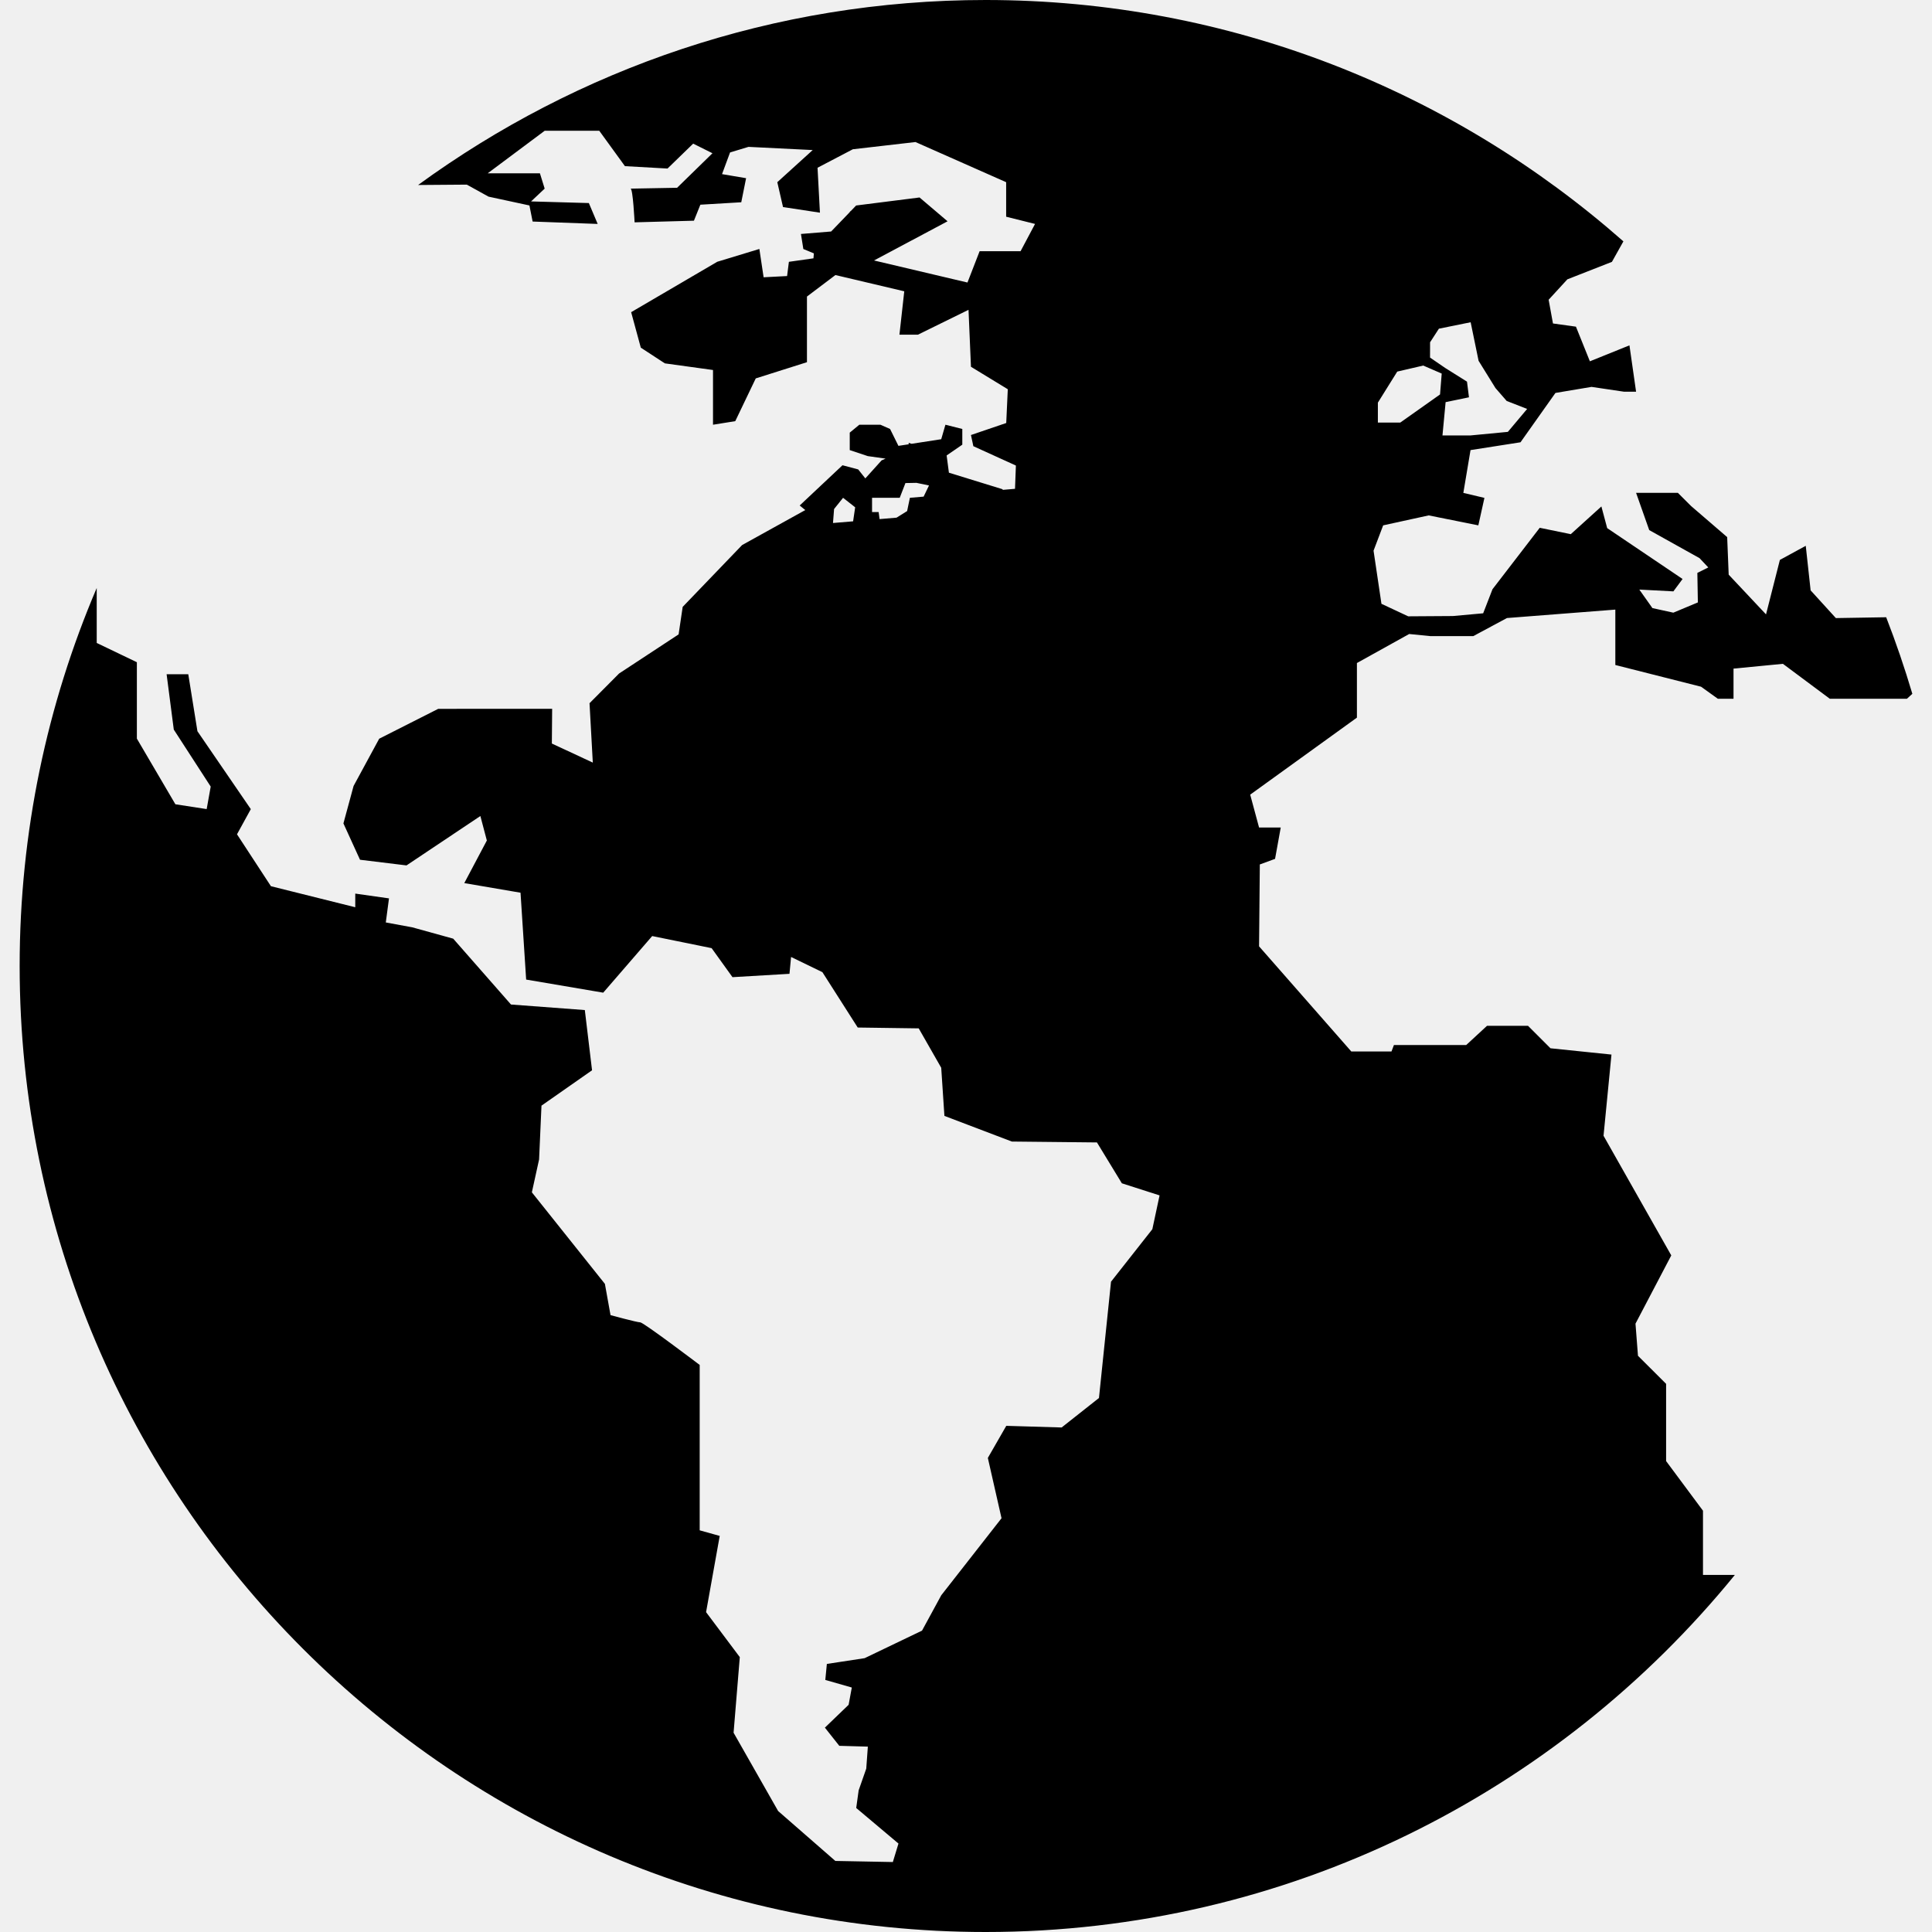
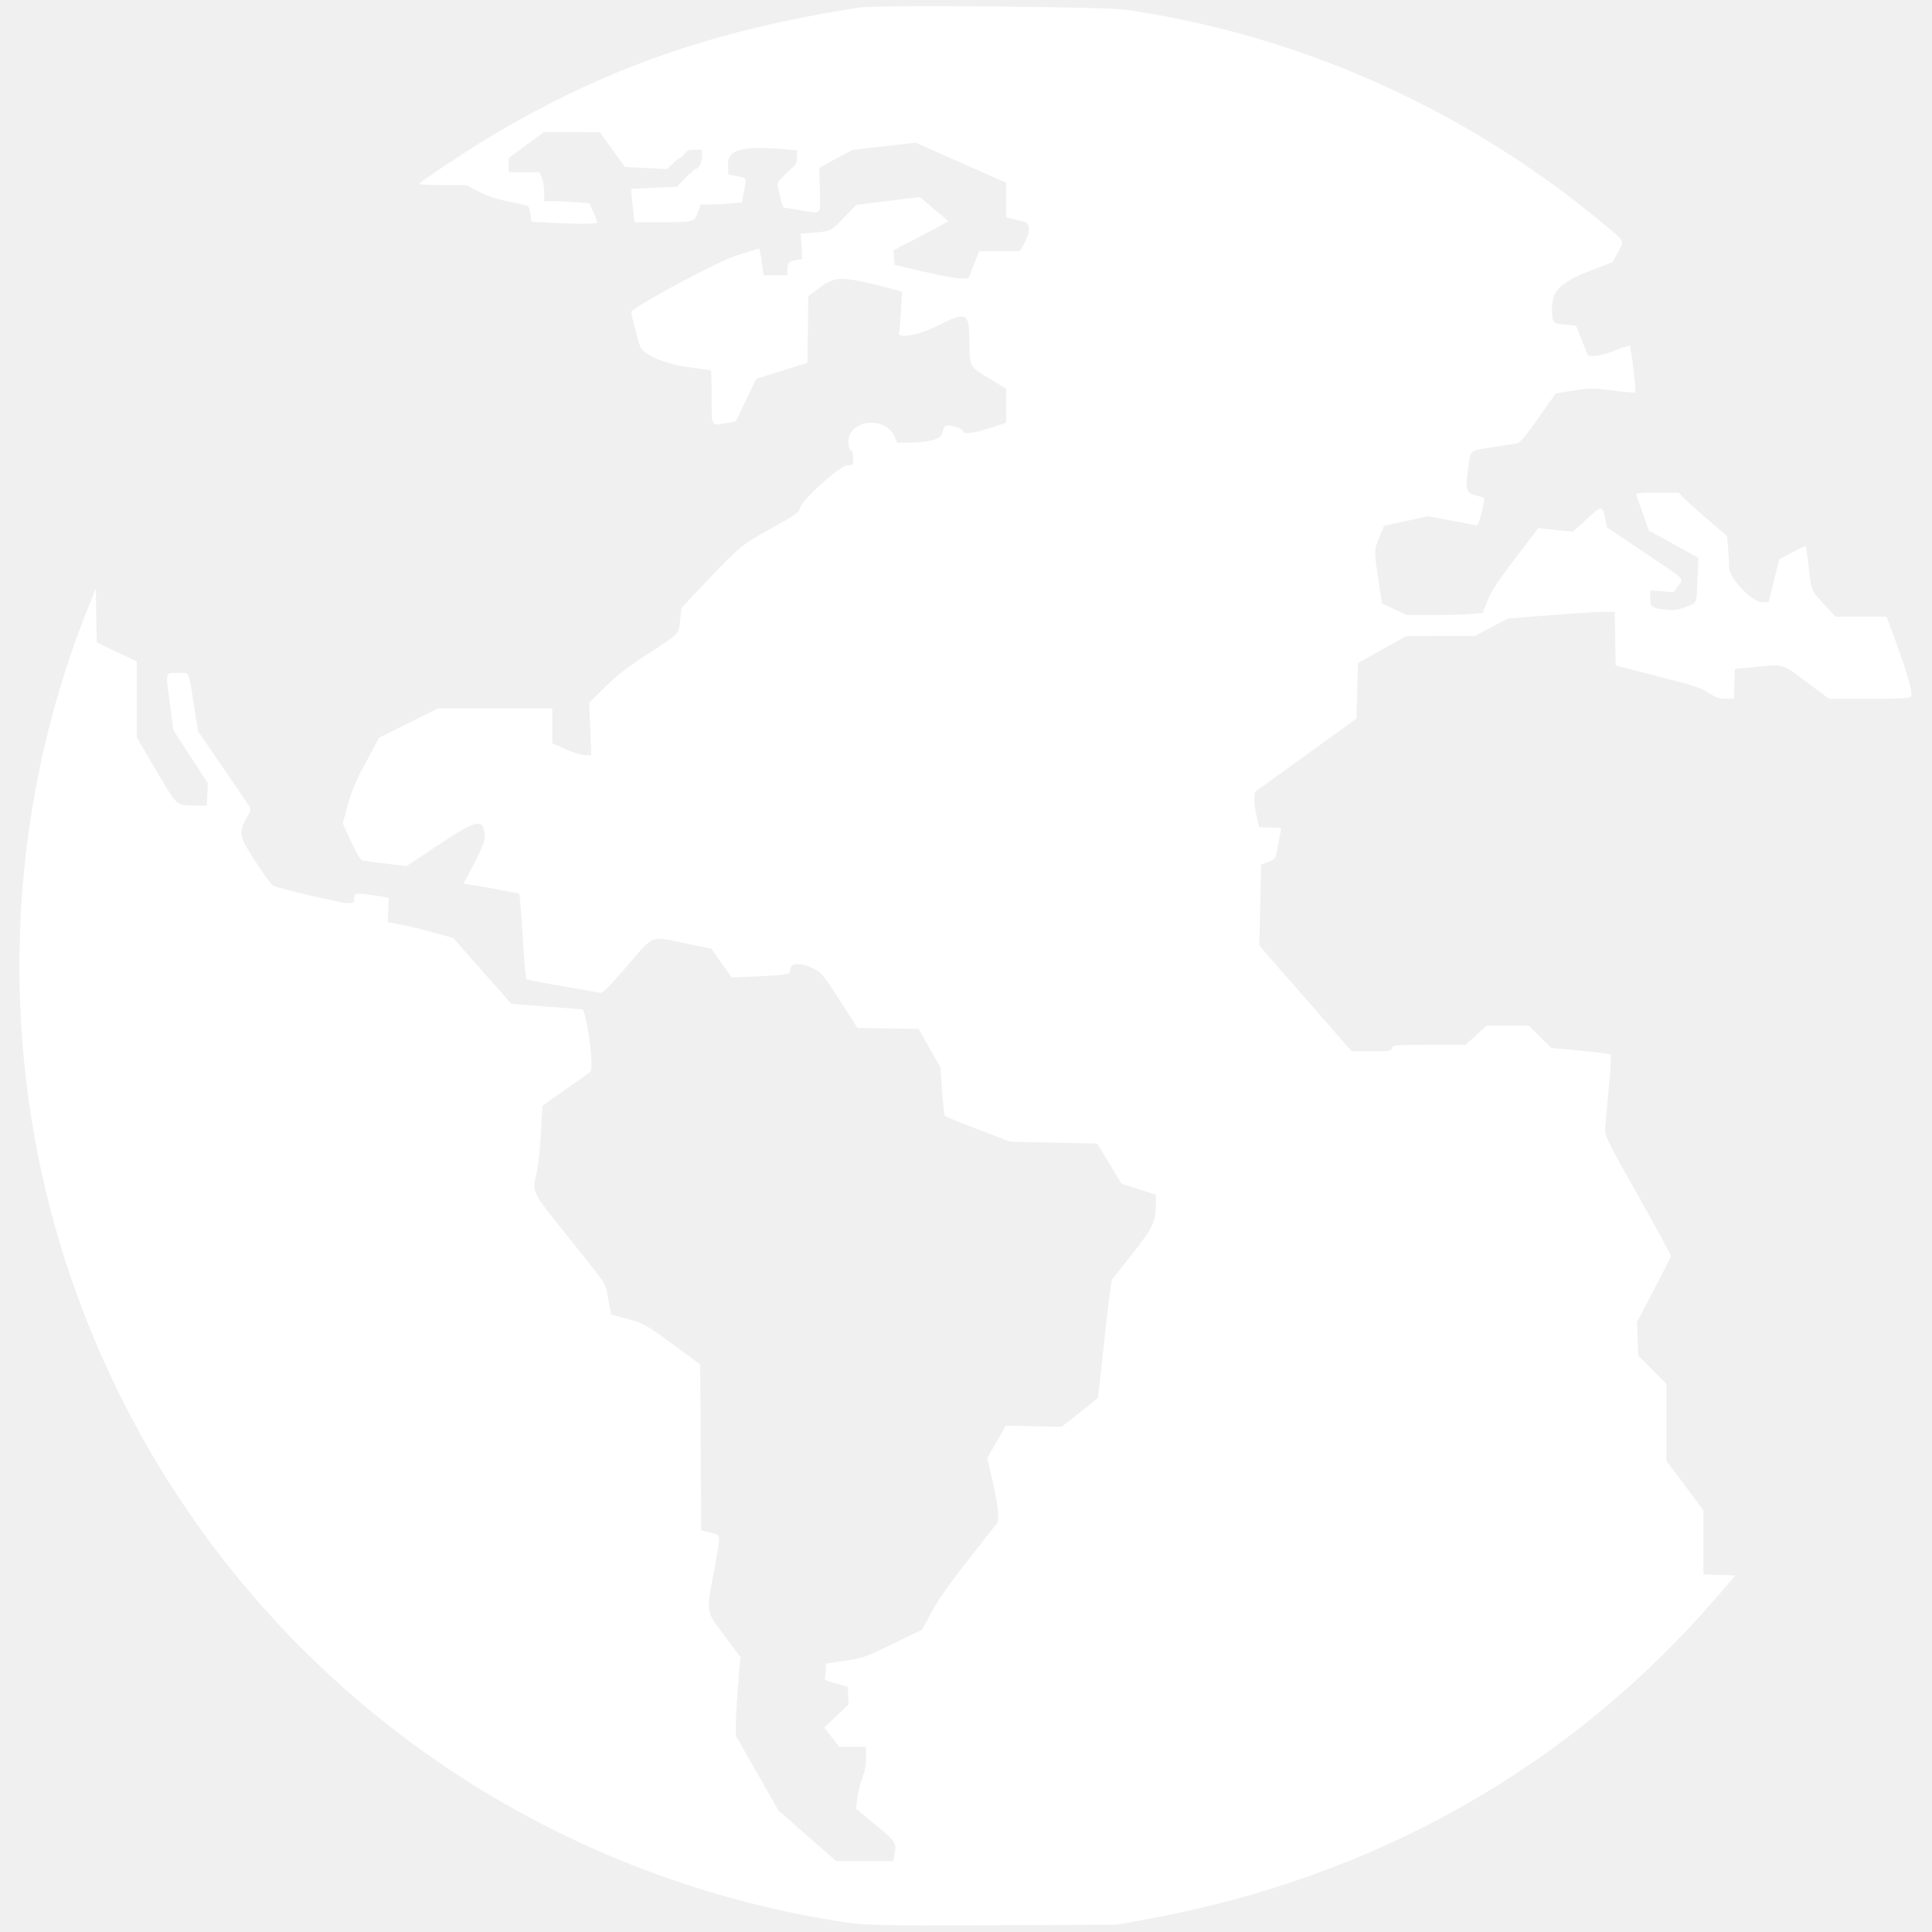
- <svg xmlns="http://www.w3.org/2000/svg" fill="#000000" version="1.1" id="Capa_1" width="800px" height="800px" viewBox="0 0 46.002 46.002" xml:space="preserve">
-   <g>
-     <path d="M40.503,16.351l0.4,0.287h0.373V15.92l1.176-0.114l1.117,0.832h1.836l0.129-0.118c-0.184-0.619-0.391-1.227-0.623-1.823   l-1.198,0.02l-0.601-0.66l-0.116-1.061l-0.616,0.336l-0.33,1.297l-0.889-0.946l-0.036-0.894l-0.858-0.739l-0.316-0.315h-0.995   l0.313,0.887l1.198,0.668l0.208,0.221l-0.26,0.13l0.012,0.703l-0.584,0.244l-0.498-0.109l-0.312-0.441l0.811,0.043l0.219-0.295   l-1.795-1.211l-0.138-0.516l-0.729,0.66l-0.739-0.152l-1.125,1.463l-0.222,0.573l-0.72,0.065l-1.065,0.007l-0.637-0.298   l-0.188-1.265l0.229-0.603l1.084-0.237l1.182,0.237l0.145-0.654l-0.502-0.119l0.171-1.019l1.19-0.186l0.832-1.175l0.859-0.144   l0.775,0.115h0.286l-0.158-1.104l-0.942,0.38l-0.332-0.825l-0.547-0.076l-0.103-0.565l0.446-0.486l1.061-0.416l0.273-0.488   C34.599,2.175,29.284,0,23.468,0c-5.047,0-9.716,1.638-13.513,4.405l1.16-0.009l0.517,0.286l0.974,0.21l0.076,0.383l1.549,0.057   l-0.21-0.497l-1.376-0.039l0.324-0.305l-0.113-0.364h-1.244l1.357-1.013h1.3l0.611,0.842l1.014,0.057l0.611-0.593l0.459,0.229   l-0.842,0.822c0,0-1.165,0.021-1.108,0.021c0.057,0,0.096,0.802,0.096,0.802l1.413-0.039l0.153-0.381l0.974-0.058l0.115-0.573   l-0.573-0.097l0.191-0.516l0.439-0.133l1.529,0.076l-0.843,0.765l0.136,0.592l0.879,0.134l-0.057-1.07l0.841-0.44l1.491-0.172   l2.159,0.956v0.822l0.688,0.172l-0.345,0.65h-0.975l-0.289,0.745l-2.225-0.525l1.751-0.933l-0.667-0.567l-1.51,0.191l-0.132,0.137   l-0.005-0.002L20.225,5.06L19.79,5.512l-0.719,0.059l0.057,0.358l0.251,0.104l-0.01,0.118l-0.585,0.083l-0.043,0.339l-0.559,0.029   l-0.101-0.674l-1.003,0.305l-2.05,1.2l0.23,0.845l0.573,0.374l1.146,0.158v1.303l0.53-0.085l0.488-1.018l1.219-0.386V7.061   l0.678-0.512l1.639,0.387l-0.115,1.033h0.44l1.205-0.592l0.058,1.356l0.877,0.535l-0.037,0.804l-0.84,0.286l0.057,0.266   l1.013,0.461l-0.021,0.554l-0.293,0.025c-0.001-0.009-0.003-0.015-0.003-0.015l-1.278-0.394l-0.054-0.41h-0.001l0.374-0.257v-0.374   l-0.402-0.101l-0.1,0.345l-0.705,0.109l-0.07-0.023v0.035l-0.244,0.037l-0.199-0.402l-0.23-0.101h-0.502l-0.228,0.188v0.416   l0.429,0.143l0.424,0.06l-0.095,0.042l-0.387,0.429l-0.17-0.214l-0.374-0.099l-1.019,0.958l0.133,0.109l-1.504,0.833l-1.415,1.472   l-0.097,0.655l-1.418,0.932l-0.703,0.707l0.078,1.414l-0.975-0.454l0.007-0.827l-2.713,0.001l-1.405,0.711l-0.61,1.125   l-0.242,0.892l0.395,0.865l1.107,0.135l1.759-1.176l0.154,0.583l-0.537,1.014l1.339,0.229l0.134,2.068l1.835,0.312l1.166-1.348   l1.415,0.288l0.497,0.691l1.357-0.08l0.038-0.401l0.746,0.362l0.841,1.318l1.452,0.02l0.536,0.938l0.076,1.146l1.606,0.611   l2.026,0.021l0.593,0.973l0.898,0.288l-0.172,0.805l-0.984,1.25l-0.287,2.769l-0.889,0.702l-1.318-0.039l-0.439,0.764l0.326,1.436   l-1.435,1.834l-0.458,0.842l-1.367,0.656l-0.899,0.137l-0.037,0.381l0.631,0.181l-0.076,0.411l-0.565,0.544l0.343,0.433l0.68,0.019   l-0.038,0.524l-0.181,0.517l-0.058,0.42l1.006,0.847l-0.134,0.44l-1.369-0.026l-1.362-1.188l-1.061-1.865l0.148-1.8l-0.803-1.071   l0.325-1.815l-0.477-0.133v-3.938c0,0-1.338-1.014-1.415-1.014c-0.077,0-0.708-0.172-0.708-0.172l-0.134-0.744l-1.739-2.18   l0.172-0.783l0.057-1.281l1.204-0.842l-0.172-1.434l-1.758-0.132l-1.376-1.568L9.816,22.08l-0.63-0.116l0.076-0.573l-0.803-0.114   v0.325l-2.008-0.501l-0.808-1.236l0.329-0.599l-1.271-1.855l-0.218-1.357H3.967l0.171,1.318l0.879,1.357l-0.096,0.536L4.176,19.15   l-0.917-1.563v-1.819l-0.956-0.459V14c-1.18,2.766-1.835,5.808-1.835,9.001c0,12.683,10.318,23.001,23.001,23.001   c7.19,0,13.618-3.318,17.839-8.502h-0.759v-1.529l-0.878-1.182V32.95l-0.67-0.668l-0.059-0.765l0.852-1.625l-1.613-2.849   l0.189-1.933l-1.452-0.15l-0.535-0.535h-0.976l-0.496,0.458H33.19l-0.058,0.153h-0.957l-2.196-2.503l0.018-1.95l0.363-0.133   l0.135-0.746h-0.516l-0.211-0.783l2.541-1.834v-1.3l1.244-0.691l0.504,0.05h1.023l0.801-0.43l2.581-0.201v1.319L40.503,16.351z    M34.051,8.15l0.21-0.324l0.756-0.153l0.189,0.918l0.402,0.649l0.267,0.307l0.487,0.19l-0.459,0.546l-0.889,0.085h-0.668   l0.075-0.793l0.556-0.115l-0.047-0.373l-0.518-0.325L34.05,8.514L34.051,8.15L34.051,8.15z M32.81,9.584l0.459-0.736l0.619-0.144   l0.44,0.191l-0.04,0.497l-0.946,0.669h-0.534V9.584H32.81z M20.313,12.413l-0.479,0.04l0.026-0.333l0.214-0.267l0.288,0.226   L20.313,12.413z M21.992,11.825l-0.327,0.028l-0.066,0.316l-0.252,0.157l-0.404,0.034c-0.014-0.095-0.022-0.167-0.022-0.167h-0.157   v-0.34h0.659l0.136-0.351l0.262-0.005l0.299,0.062L21.992,11.825z" />
-   </g>
+ <svg xmlns="http://www.w3.org/2000/svg" width="1200" height="1200" viewBox="0 0 1200 1200" version="1.1">
+   <path d="M 534 4.658 C 443.041 18.677, 374.924 42.595, 303 85.771 C 289.840 93.671, 261.325 112.665, 260.416 114.136 C 260.122 114.611, 266.624 115, 274.864 115 L 289.846 115 297.173 118.900 C 302.269 121.613, 307.697 123.463, 315 124.979 C 320.775 126.177, 326.248 127.365, 327.162 127.618 C 328.283 127.929, 329.038 129.643, 329.485 132.890 L 330.146 137.701 342.230 138.350 C 359.049 139.255, 371 139.161, 371 138.124 C 371 137.643, 369.911 134.787, 368.581 131.778 L 366.161 126.307 358.430 125.654 C 354.177 125.294, 347.841 125, 344.349 125 L 338 125 338 119.468 C 338 116.425, 337.348 112.375, 336.551 110.468 L 335.102 107 325.551 107 L 316 107 316 102.583 L 316 98.165 326.948 90.083 L 337.897 82 355.198 82.023 L 372.500 82.046 380.319 92.872 L 388.138 103.699 401.263 104.363 L 414.388 105.027 417.986 101.514 C 419.965 99.581, 421.951 98, 422.398 98 C 422.846 98, 424.097 96.875, 425.179 95.500 C 426.747 93.506, 428.041 93, 431.573 93 L 436 93 436 97.345 C 436 101.257, 433.925 105, 431.756 105 C 431.433 105, 428.768 107.465, 425.835 110.479 L 420.500 115.957 406.217 116.629 L 391.935 117.301 392.509 123.401 C 392.824 126.755, 393.317 131.412, 393.603 133.750 L 394.123 138 409.936 138 C 431.130 138, 431.257 137.967, 433.436 131.908 L 435.201 127 441.350 126.993 C 444.733 126.989, 450.508 126.702, 454.184 126.354 L 460.868 125.723 462.089 118.889 C 463.667 110.060, 463.940 110.662, 457.809 109.451 L 452.500 108.402 452.192 103.614 C 451.508 93.001, 459.331 90.520, 486.750 92.654 L 495 93.296 495 97.580 C 495 101.568, 494.587 102.222, 489 107.081 C 485.614 110.026, 483 113.125, 483 114.194 C 483 116.989, 486.140 128.999, 486.872 129.004 C 487.217 129.006, 491.550 129.673, 496.500 130.486 C 510.939 132.859, 509.552 134.215, 509.176 118.096 L 508.852 104.188 519.200 98.638 L 529.548 93.087 549.147 90.863 L 568.745 88.639 596.873 101.068 L 625 113.498 625 124.210 L 625 134.923 628.804 135.947 C 630.897 136.511, 634.047 137.259, 635.804 137.611 C 640.080 138.466, 640.255 143.723, 636.250 150.985 L 633.500 155.971 620.838 155.986 L 608.176 156 604.838 164.496 L 601.500 172.993 596.500 172.964 C 593.750 172.948, 583.400 171.025, 573.500 168.690 L 555.500 164.444 555.230 159.972 L 554.961 155.500 569.230 148.075 C 577.079 143.991, 584.740 139.899, 586.256 138.982 L 589.011 137.315 580.136 129.832 L 571.261 122.349 551.510 124.811 L 531.760 127.274 524.229 135.156 C 516.118 143.645, 516.220 143.596, 504.919 144.519 L 497.339 145.139 497.794 153.001 L 498.249 160.863 494.375 161.576 C 489.848 162.408, 489.036 163.344, 489.015 167.750 L 489 171 481.598 171 L 474.196 171 473.491 164.923 C 473.103 161.580, 472.496 157.824, 472.143 156.577 L 471.500 154.308 458 158.494 C 446.445 162.077, 398.343 187.688, 392.112 193.576 C 391.665 193.998, 396.936 214.296, 397.875 215.765 C 401.228 221.012, 412.960 225.939, 426.896 227.950 C 434.706 229.078, 441.299 230, 441.548 230 C 441.797 230, 442 237.398, 442 246.441 C 442 265.138, 441.656 264.467, 450.452 262.935 L 456.979 261.798 463.350 248.549 L 469.721 235.301 483.110 231.095 C 490.475 228.782, 497.625 226.540, 499 226.112 L 501.500 225.335 501.770 204.676 L 502.041 184.017 509.359 178.509 C 519.102 171.175, 523.514 171.326, 556.399 180.115 L 560.299 181.158 559.664 192.958 C 559.315 199.448, 558.750 205.488, 558.408 206.379 C 556.770 210.649, 570.134 208.451, 582 202.500 C 600.402 193.271, 601.934 193.944, 602.118 211.332 C 602.298 228.278, 601.825 227.357, 614.240 234.940 L 624.980 241.500 624.990 252.037 L 625 262.575 615.199 265.787 C 604.634 269.250, 598 269.949, 598 267.600 C 598 265.936, 588.274 263.312, 586.997 264.631 C 586.535 265.109, 585.756 267.075, 585.267 269 C 584.275 272.903, 577.329 274.793, 563.449 274.937 L 557.399 275 555.224 270.524 C 549.177 258.077, 527 260.915, 527 274.135 C 527 277.593, 527.447 279.234, 528.500 279.638 C 529.518 280.029, 530 281.625, 530 284.607 C 530 288.989, 529.991 289, 526.379 289 C 521.759 289, 497.356 311.106, 496.811 315.784 C 496.540 318.115, 494.291 319.683, 479.180 328.076 C 460.191 338.624, 459.320 339.350, 436.045 364.053 L 423.275 377.606 422.539 384.477 C 421.506 394.128, 422.462 393.084, 403.098 405.702 C 389.453 414.592, 383.303 419.339, 375.720 426.834 L 365.940 436.500 366.620 452.750 L 367.301 469 363.401 469.008 C 361.061 469.013, 356.198 467.549, 351.250 465.350 L 343 461.684 343 450.842 L 343 440 307.507 440 L 272.014 440 253.721 449.131 L 235.428 458.261 227.298 473.381 C 220.960 485.167, 218.475 491.024, 216.024 499.951 L 212.879 511.403 218.103 522.723 C 221.954 531.069, 223.875 534.159, 225.413 534.483 C 226.561 534.725, 233.117 535.613, 239.981 536.457 L 252.462 537.992 272.006 524.996 C 297.448 508.078, 301 507.601, 301 521.106 C 301 522.689, 298.086 529.499, 294.463 536.384 L 287.926 548.807 295.213 550.012 C 309.899 552.440, 322.094 554.761, 322.548 555.214 C 322.803 555.470, 323.747 567.339, 324.645 581.590 C 325.543 595.840, 326.553 607.808, 326.889 608.185 C 327.225 608.561, 337.175 610.505, 349 612.505 C 360.825 614.505, 371.440 616.365, 372.589 616.639 C 374.292 617.044, 377.398 613.985, 389.412 600.068 C 406.696 580.047, 403.387 581.286, 426.658 586.113 L 441.815 589.256 448.158 598.192 L 454.500 607.127 468 606.535 C 489.900 605.574, 491 605.352, 491 601.906 C 491 597.925, 497.487 597.789, 505.271 601.607 C 510.311 604.079, 511.158 605.103, 521.594 621.357 L 532.602 638.500 551.551 638.775 L 570.500 639.050 577.340 651.063 L 584.179 663.075 585.194 677.788 C 585.752 685.879, 586.499 692.805, 586.854 693.178 C 587.209 693.551, 596.500 697.291, 607.500 701.488 L 627.500 709.120 654.500 709.712 L 681.500 710.303 689.010 722.729 L 696.519 735.154 707.260 738.628 L 718 742.101 717.964 747.301 C 717.885 758.841, 716.186 762.510, 703.473 778.596 C 696.994 786.793, 691.248 794.074, 690.703 794.775 C 690.159 795.477, 688.033 812.259, 685.979 832.069 C 683.926 851.880, 682.078 868.241, 681.873 868.427 C 681.668 868.614, 676.550 872.691, 670.500 877.487 L 659.500 886.207 642.143 885.853 L 624.787 885.500 618.979 895.546 L 613.171 905.593 616.549 920.046 C 618.407 927.996, 619.944 936.900, 619.964 939.833 L 620 945.165 602.126 967.949 C 589.485 984.062, 582.560 993.888, 578.472 1001.510 L 572.691 1012.287 554.595 1021.037 C 537.282 1029.410, 535.992 1029.863, 524.750 1031.524 L 513 1033.260 512.986 1036.380 C 512.979 1038.096, 512.721 1040.436, 512.414 1041.580 C 511.916 1043.435, 512.650 1043.875, 519.178 1045.643 L 526.500 1047.625 526.795 1053.143 L 527.090 1058.661 519.506 1065.865 L 511.921 1073.069 516.608 1079.034 L 521.295 1085 529.648 1085 L 538 1085 538 1091.455 C 538 1095.884, 537.210 1100.041, 535.483 1104.705 C 534.099 1108.442, 532.702 1114.200, 532.379 1117.500 L 531.790 1123.500 543.871 1133.500 C 556.849 1144.244, 557.038 1144.561, 555.375 1152.875 L 554.750 1156 537.098 1156 L 519.446 1156 501.473 1140.270 L 483.500 1124.540 470.250 1101.253 L 457 1077.967 457.012 1070.233 C 457.021 1064.796, 459.261 1034.073, 459.988 1029.421 C 459.994 1029.377, 455.500 1023.338, 450 1016 C 438.123 1000.153, 438.524 1002.657, 443.513 975.568 C 447.930 951.588, 448.132 953.697, 441.250 951.955 L 435.500 950.500 435.213 899 L 434.927 847.500 421.213 837.408 C 401.020 822.547, 399.618 821.743, 389.114 819 L 379.541 816.500 377.836 807.261 C 375.770 796.064, 378.712 800.670, 353.292 768.839 C 329.429 738.960, 330.406 740.996, 333.513 727.602 C 334.344 724.015, 335.413 713.394, 335.886 704 C 336.360 694.605, 336.917 686.781, 337.124 686.614 C 337.331 686.446, 343.800 681.918, 351.500 676.551 C 359.200 671.185, 366.076 666.249, 366.780 665.582 C 369.124 663.361, 364.215 627.025, 361.556 626.914 C 360.425 626.867, 350.069 626.079, 338.543 625.164 L 317.586 623.500 299.543 603.069 L 281.500 582.639 269.500 579.273 C 262.900 577.423, 253.742 575.196, 249.149 574.326 L 240.797 572.745 241.149 565.138 L 241.500 557.531 233.500 556.341 C 220.604 554.422, 220 554.496, 220 558 C 220 560.838, 219.782 561, 215.963 561 C 212.367 561, 174.094 552.073, 169.792 550.231 C 168.853 549.829, 164.016 543.289, 159.042 535.698 C 148.458 519.543, 147.963 517.271, 153.058 508.244 C 156.030 502.978, 156.068 502.751, 154.408 500.163 C 153.469 498.698, 146.022 487.758, 137.859 475.851 L 123.019 454.202 120.507 438.351 C 116.911 415.660, 118.057 418, 110.540 418 C 102.434 418, 102.823 416.590, 105.432 436.500 L 107.659 453.500 118.369 469.955 L 129.079 486.411 128.790 493.455 L 128.500 500.500 120.237 500.278 C 109.156 499.981, 110.065 500.839, 96.750 478.130 L 85 458.091 85 434.474 L 85 410.857 72.524 404.934 L 60.048 399.011 59.774 382.255 L 59.500 365.500 54.116 379 C 2.930 507.348, -1.723 653.025, 41.152 784.866 C 110.649 998.570, 292.225 1154.735, 515 1192.402 C 536.333 1196.009, 540.670 1196.153, 617.500 1195.803 L 693.500 1195.458 711.500 1192.196 C 854.028 1166.370, 975.695 1097.540, 1067.215 990.960 L 1077.914 978.500 1067.957 978.215 L 1058 977.930 1058 957.950 L 1058 937.969 1046.500 922.648 L 1035 907.328 1035 883.434 L 1035 859.540 1026.275 850.774 L 1017.551 842.009 1017.166 831.618 L 1016.782 821.226 1027.141 801.363 C 1032.838 790.438, 1037.639 780.971, 1037.809 780.325 C 1037.979 779.679, 1028.868 762.804, 1017.562 742.825 C 1000.321 712.358, 997.006 705.855, 997.002 702.500 C 997 700.300, 997.945 688.895, 999.104 677.155 C 1000.262 665.415, 1000.825 655.470, 1000.355 655.055 C 999.885 654.639, 991.400 653.532, 981.500 652.593 L 963.500 650.887 956.476 643.943 L 949.453 637 936.463 637 L 923.472 637 916.824 643 L 910.176 649 887.705 649 C 866.074 649, 865.214 649.075, 864.710 651 C 864.222 652.866, 863.359 652.998, 851.844 652.972 L 839.500 652.944 810.852 620.173 L 782.203 587.402 782.751 562.227 L 783.298 537.052 787.621 535.401 C 792.331 533.602, 792.386 533.503, 794 524 C 794.607 520.425, 795.336 516.712, 795.619 515.750 C 796.075 514.202, 795.333 514, 789.175 514 L 782.215 514 780.542 507.171 C 779.621 503.415, 779.010 498.430, 779.184 496.094 L 779.500 491.847 811 469.105 L 842.500 446.363 843 429.087 L 843.500 411.811 858.500 403.424 L 873.500 395.037 894.785 395.019 L 916.070 395 926.285 389.591 L 936.500 384.183 963.071 382.091 C 977.685 380.941, 992.636 380, 996.297 380 L 1002.952 380 1003.226 396.675 L 1003.500 413.350 1029.930 420.133 C 1052.601 425.951, 1057.093 427.420, 1061.504 430.458 C 1065.757 433.387, 1067.535 434, 1071.786 434 L 1076.925 434 1077.212 424.750 L 1077.500 415.500 1089.500 414.325 C 1108.591 412.455, 1106.052 411.736, 1121.906 423.500 L 1136.056 434 1160.906 434 C 1181.580 434, 1185.961 433.752, 1186.978 432.526 C 1188.347 430.877, 1184.647 417.962, 1176.301 395.250 L 1171.799 383 1155.956 383 L 1140.113 383 1135.177 377.750 C 1124.784 366.697, 1125.205 367.593, 1123.493 352.936 C 1122.635 345.602, 1121.760 339.426, 1121.546 339.213 C 1121.333 339, 1117.544 340.777, 1113.127 343.163 L 1105.096 347.500 1101.835 360.750 L 1098.575 374 1094.378 374 C 1088.148 374, 1074 359.075, 1074 352.504 C 1074 350.193, 1073.709 344.861, 1073.354 340.655 L 1072.707 333.008 1060.604 322.612 C 1053.947 316.895, 1047.178 310.818, 1045.563 309.108 L 1042.626 306 1029.206 306 C 1018.888 306, 1015.894 306.289, 1016.252 307.250 C 1016.508 307.938, 1018.378 313.225, 1020.407 319 L 1024.096 329.500 1039.510 338 L 1054.923 346.500 1054.378 359.500 C 1053.698 375.700, 1054.298 374.271, 1047.043 376.984 C 1041.982 378.877, 1039.749 379.172, 1034.336 378.667 C 1026.179 377.905, 1025 376.967, 1025 371.233 L 1025 366.711 1032.258 367.260 L 1039.516 367.809 1042.320 363.909 C 1045.861 358.983, 1047.912 361.007, 1021.185 343.051 L 998.189 327.601 996.951 321.771 C 995.258 313.791, 995.045 313.806, 985.417 322.547 L 976.918 330.263 970.209 329.608 C 966.519 329.247, 961.700 328.732, 959.500 328.463 L 955.500 327.973 941.114 346.877 C 929.844 361.687, 926.104 367.398, 923.846 373.245 L 920.964 380.710 913.331 381.355 C 909.133 381.710, 898.549 382, 889.810 382 L 873.922 382 866.137 378.441 L 858.351 374.882 856.168 360.191 C 853.425 341.738, 853.426 341.705, 856.812 333.442 L 859.624 326.581 873.327 323.608 L 887.030 320.635 901.765 323.417 C 909.869 324.947, 916.924 326.266, 917.443 326.349 C 918.482 326.515, 922.571 310.237, 921.707 309.374 C 921.411 309.078, 918.994 308.284, 916.335 307.608 C 910.512 306.130, 910.026 304.085, 912.066 289.656 C 913.538 279.251, 912.698 279.870, 928.500 277.533 C 934.550 276.638, 940.675 275.680, 942.112 275.404 C 944.121 275.018, 947.221 271.369, 955.537 259.607 L 966.350 244.313 977.539 242.558 C 988.240 240.880, 989.303 240.881, 1001.841 242.592 C 1009.052 243.576, 1015.270 244.063, 1015.659 243.675 C 1016.296 243.037, 1013.250 216.427, 1012.357 214.832 C 1012.151 214.464, 1008.168 215.702, 1003.506 217.582 C 998.382 219.648, 993.310 221, 990.683 221 L 986.338 221 982.627 211.625 L 978.917 202.250 972.045 201.573 C 964.093 200.790, 963.999 200.668, 964.002 191.168 C 964.005 180.587, 969.681 175.124, 988.002 168.069 L 1001.503 162.870 1004.752 157.006 C 1009.056 149.234, 1009.607 150.369, 996.077 139.105 C 910.658 67.986, 808.049 21.955, 699.500 6.061 C 686.497 4.157, 545.031 2.957, 534 4.658" stroke="none" fill="#FFFFFF" fill-rule="nonzero" />
</svg>
